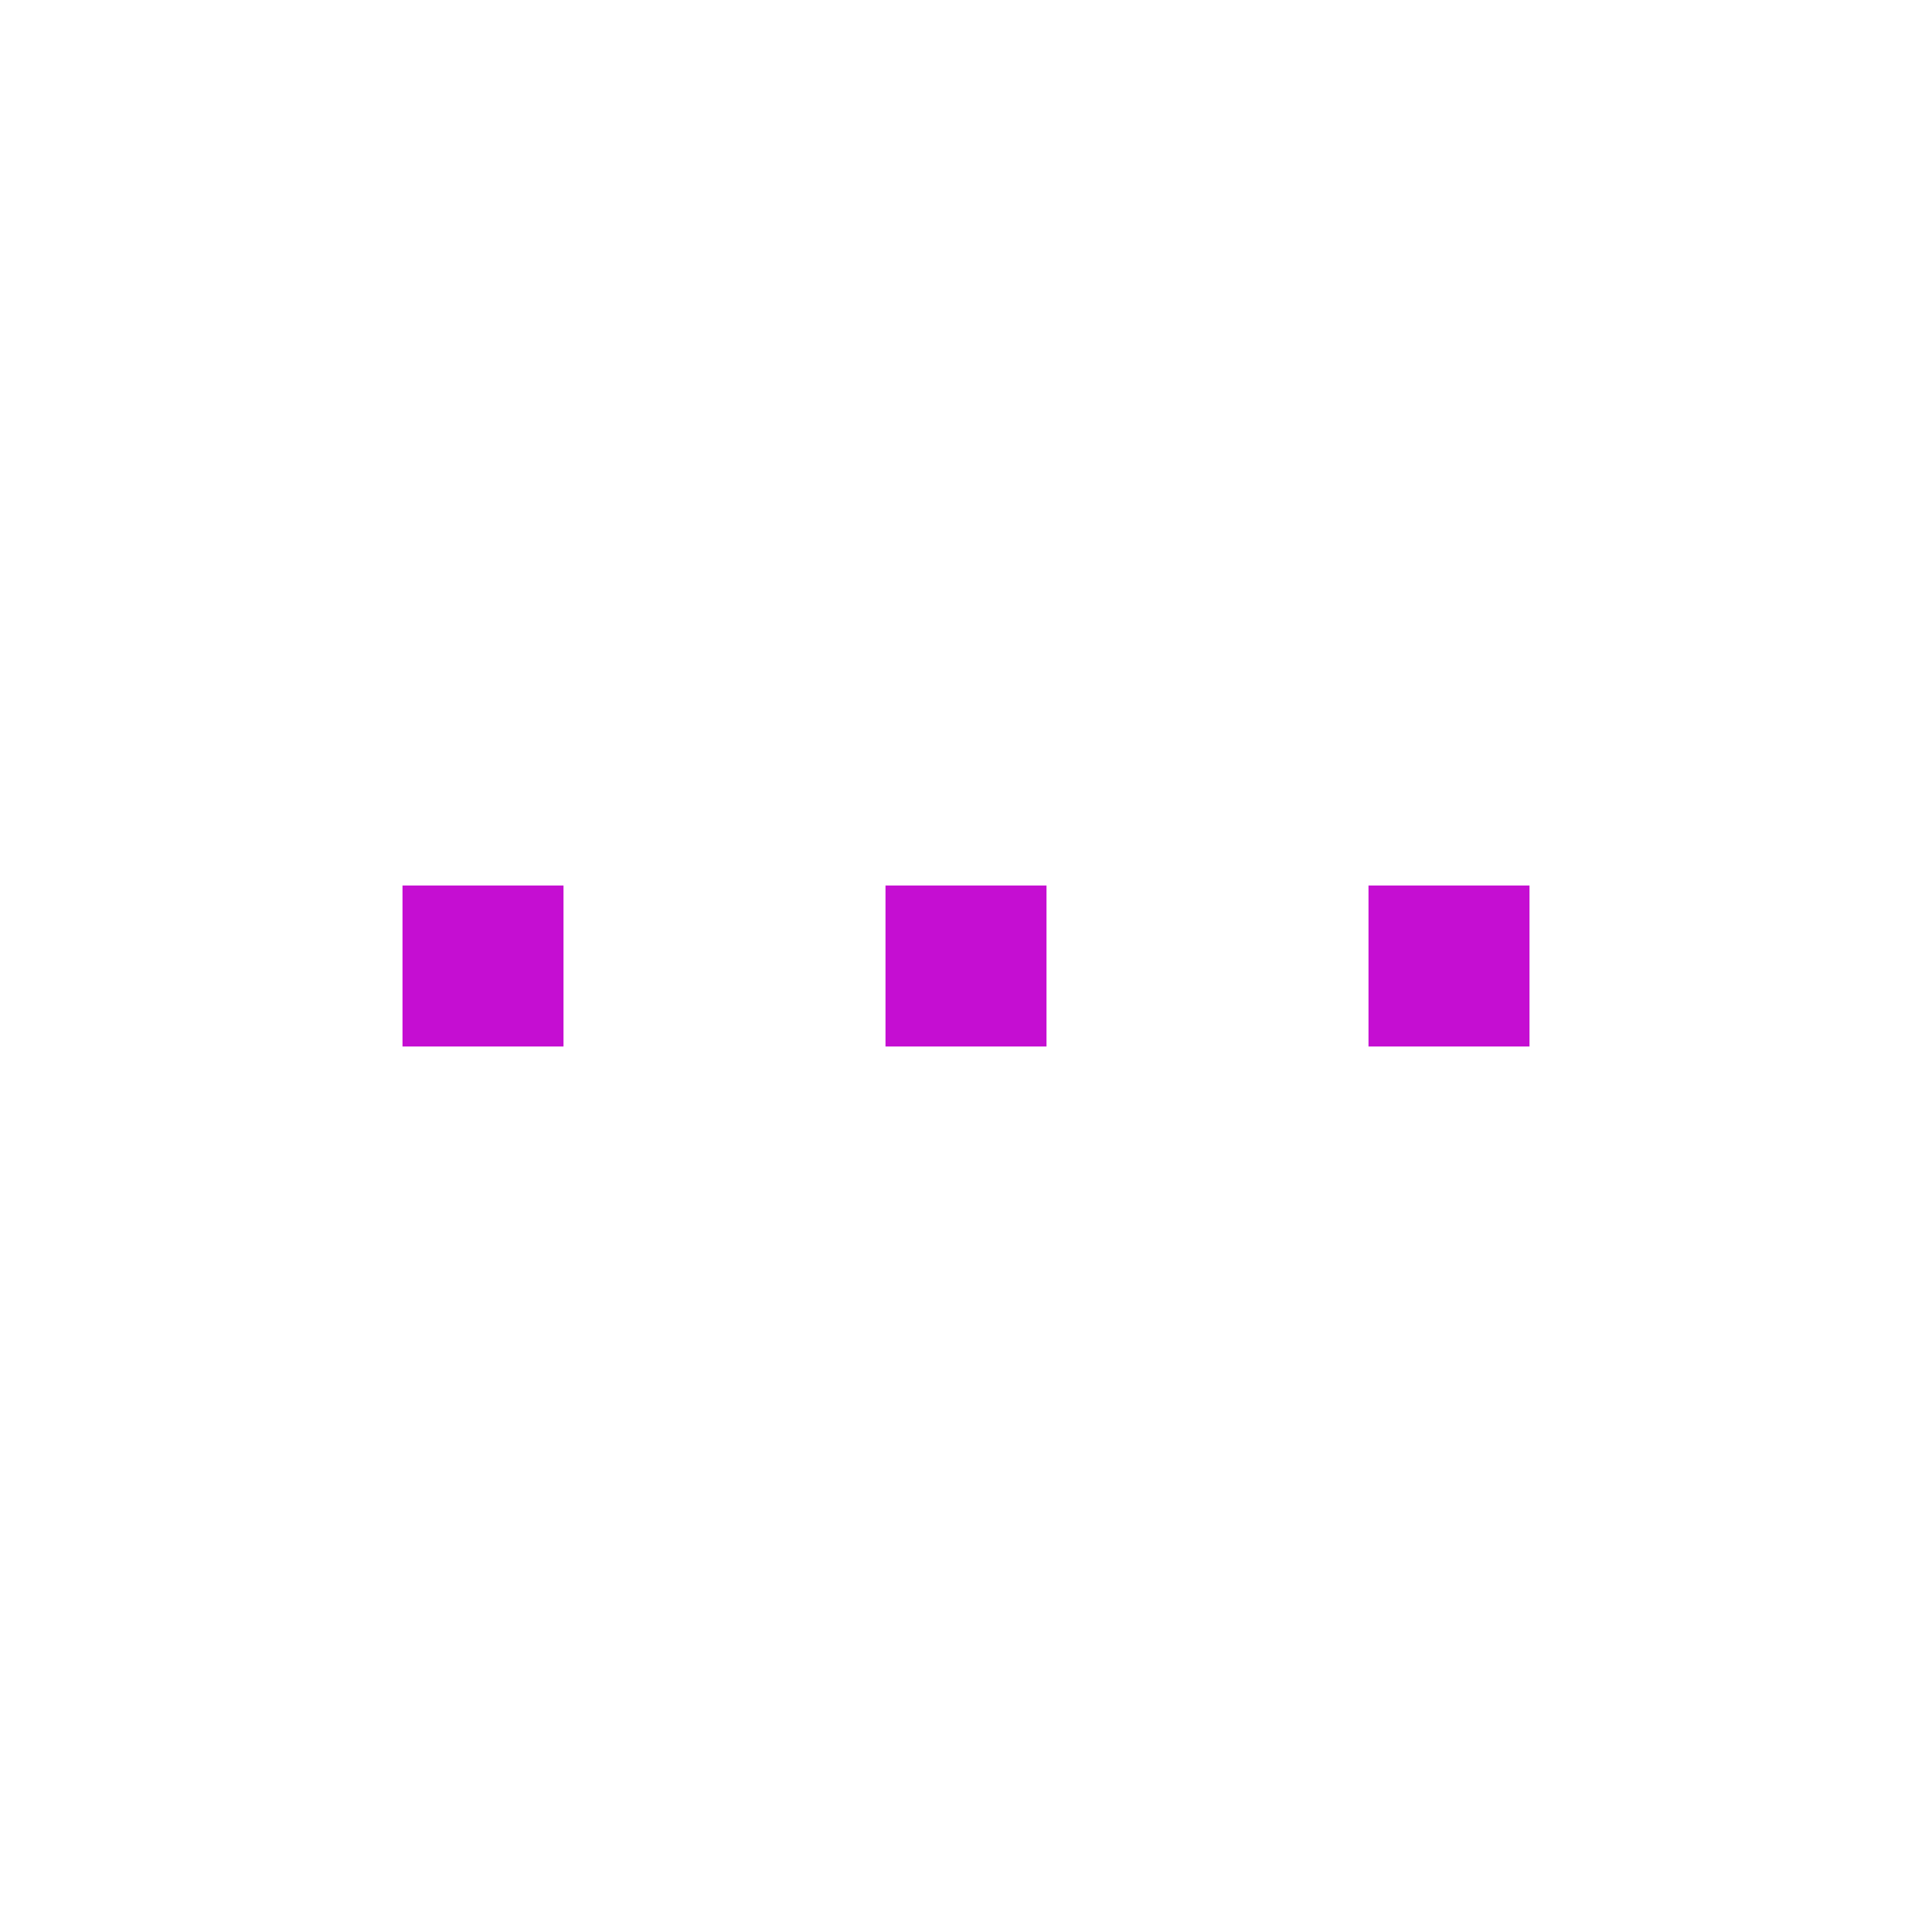
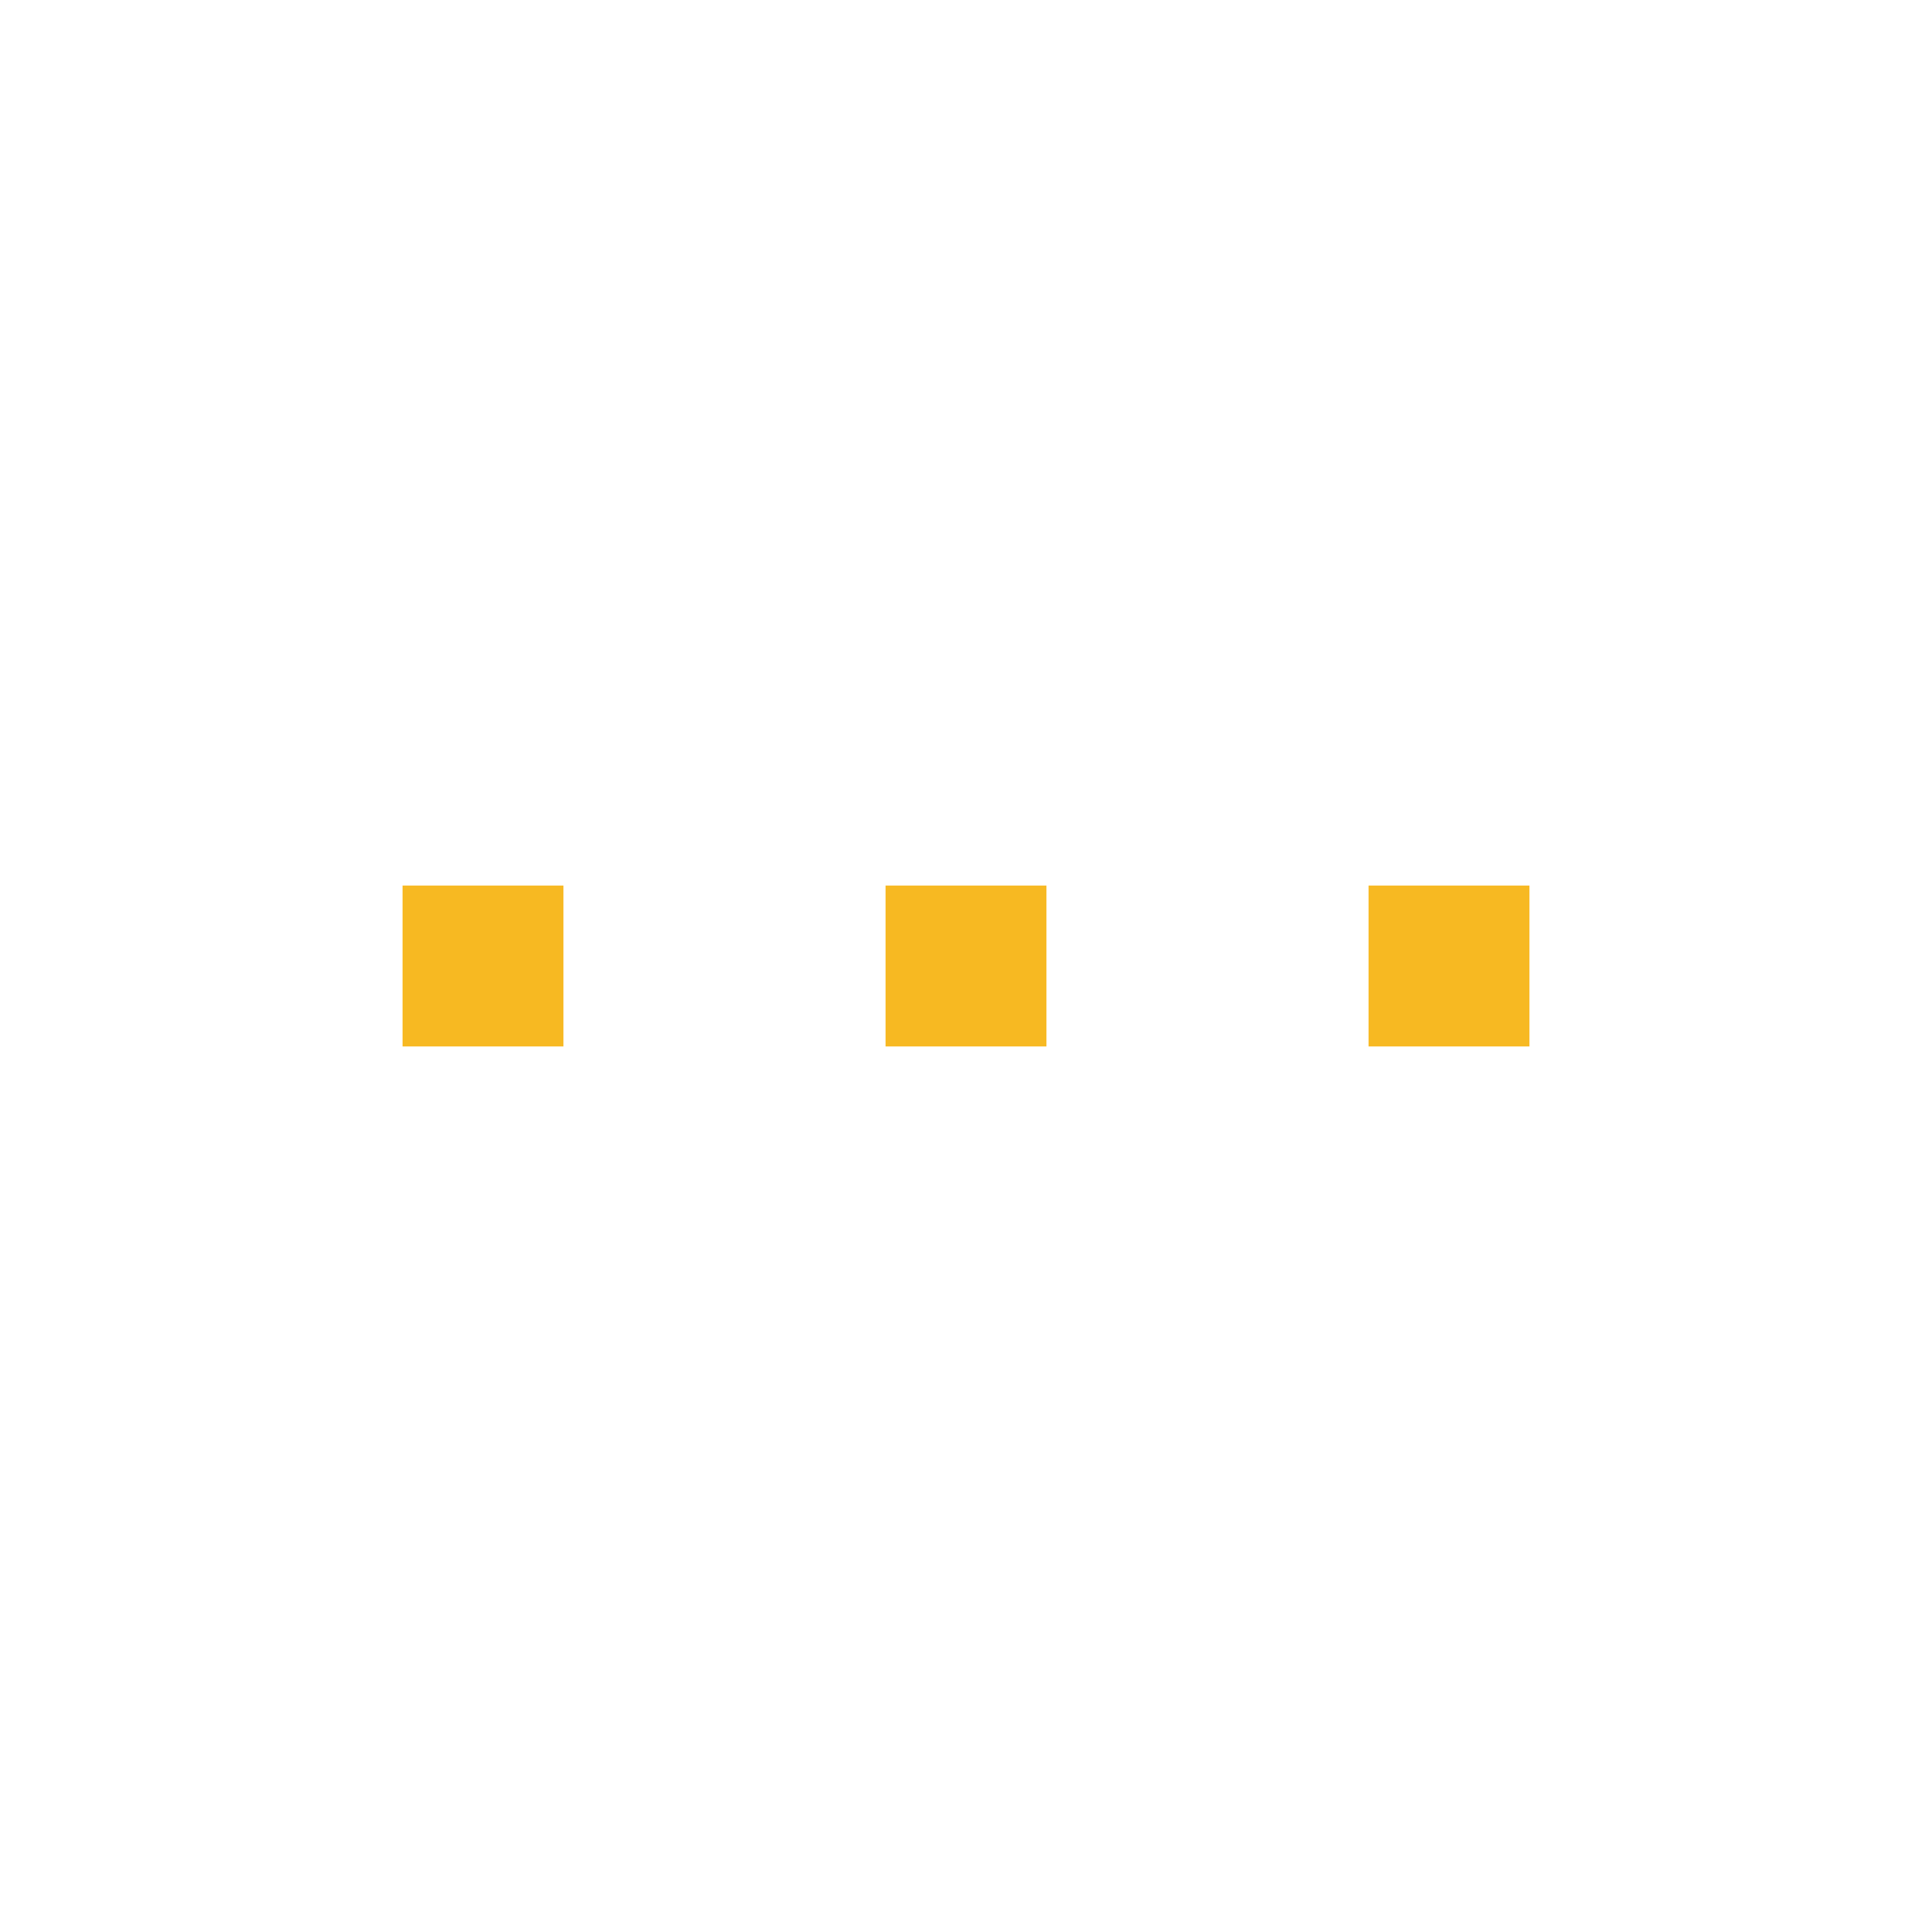
<svg xmlns="http://www.w3.org/2000/svg" xmlns:ns1="http://www.openswatchbook.org/uri/2009/osb" style="display:inline;enable-background:new" version="1.0" id="svg11300" height="24" width="24">
  <defs id="defs3">
    <linearGradient ns1:paint="solid" id="selected_bg_color">
      <stop id="stop4140" offset="0" style="stop-color:#5294e2;stop-opacity:1;" />
    </linearGradient>
  </defs>
  <g transform="translate(0,-276)" id="layer1" style="display:inline">
-     <rect y="287" x="5" height="2" width="2" id="rect4138" style="opacity:1;fill:#c50ed2;fill-opacity:1;stroke:none;stroke-width:1;stroke-linecap:round;stroke-linejoin:miter;stroke-miterlimit:4;stroke-dasharray:none;stroke-dashoffset:0;stroke-opacity:1" />
-     <rect y="287" x="11" height="2" width="2" id="rect4138-6" style="display:inline;opacity:1;fill:#c50ed2;fill-opacity:1;stroke:none;stroke-width:1;stroke-linecap:round;stroke-linejoin:miter;stroke-miterlimit:4;stroke-dasharray:none;stroke-dashoffset:0;stroke-opacity:1;enable-background:new" />
-     <rect y="287" x="17" height="2" width="2" id="rect4138-9" style="display:inline;opacity:1;fill:#c50ed2;fill-opacity:1;stroke:none;stroke-width:1;stroke-linecap:round;stroke-linejoin:miter;stroke-miterlimit:4;stroke-dasharray:none;stroke-dashoffset:0;stroke-opacity:1;enable-background:new" />
+     <rect y="287" x="5" height="2" width="2" id="rect4138" style="opacity:1;fill:#f7b922;fill-opacity:1;stroke:none;stroke-width:1;stroke-linecap:round;stroke-linejoin:miter;stroke-miterlimit:4;stroke-dasharray:none;stroke-dashoffset:0;stroke-opacity:1" />
+     <rect y="287" x="11" height="2" width="2" id="rect4138-6" style="display:inline;opacity:1;fill:#f7b922;fill-opacity:1;stroke:none;stroke-width:1;stroke-linecap:round;stroke-linejoin:miter;stroke-miterlimit:4;stroke-dasharray:none;stroke-dashoffset:0;stroke-opacity:1;enable-background:new" />
+     <rect y="287" x="17" height="2" width="2" id="rect4138-9" style="display:inline;opacity:1;fill:#f7b922;fill-opacity:1;stroke:none;stroke-width:1;stroke-linecap:round;stroke-linejoin:miter;stroke-miterlimit:4;stroke-dasharray:none;stroke-dashoffset:0;stroke-opacity:1;enable-background:new" />
  </g>
</svg>
